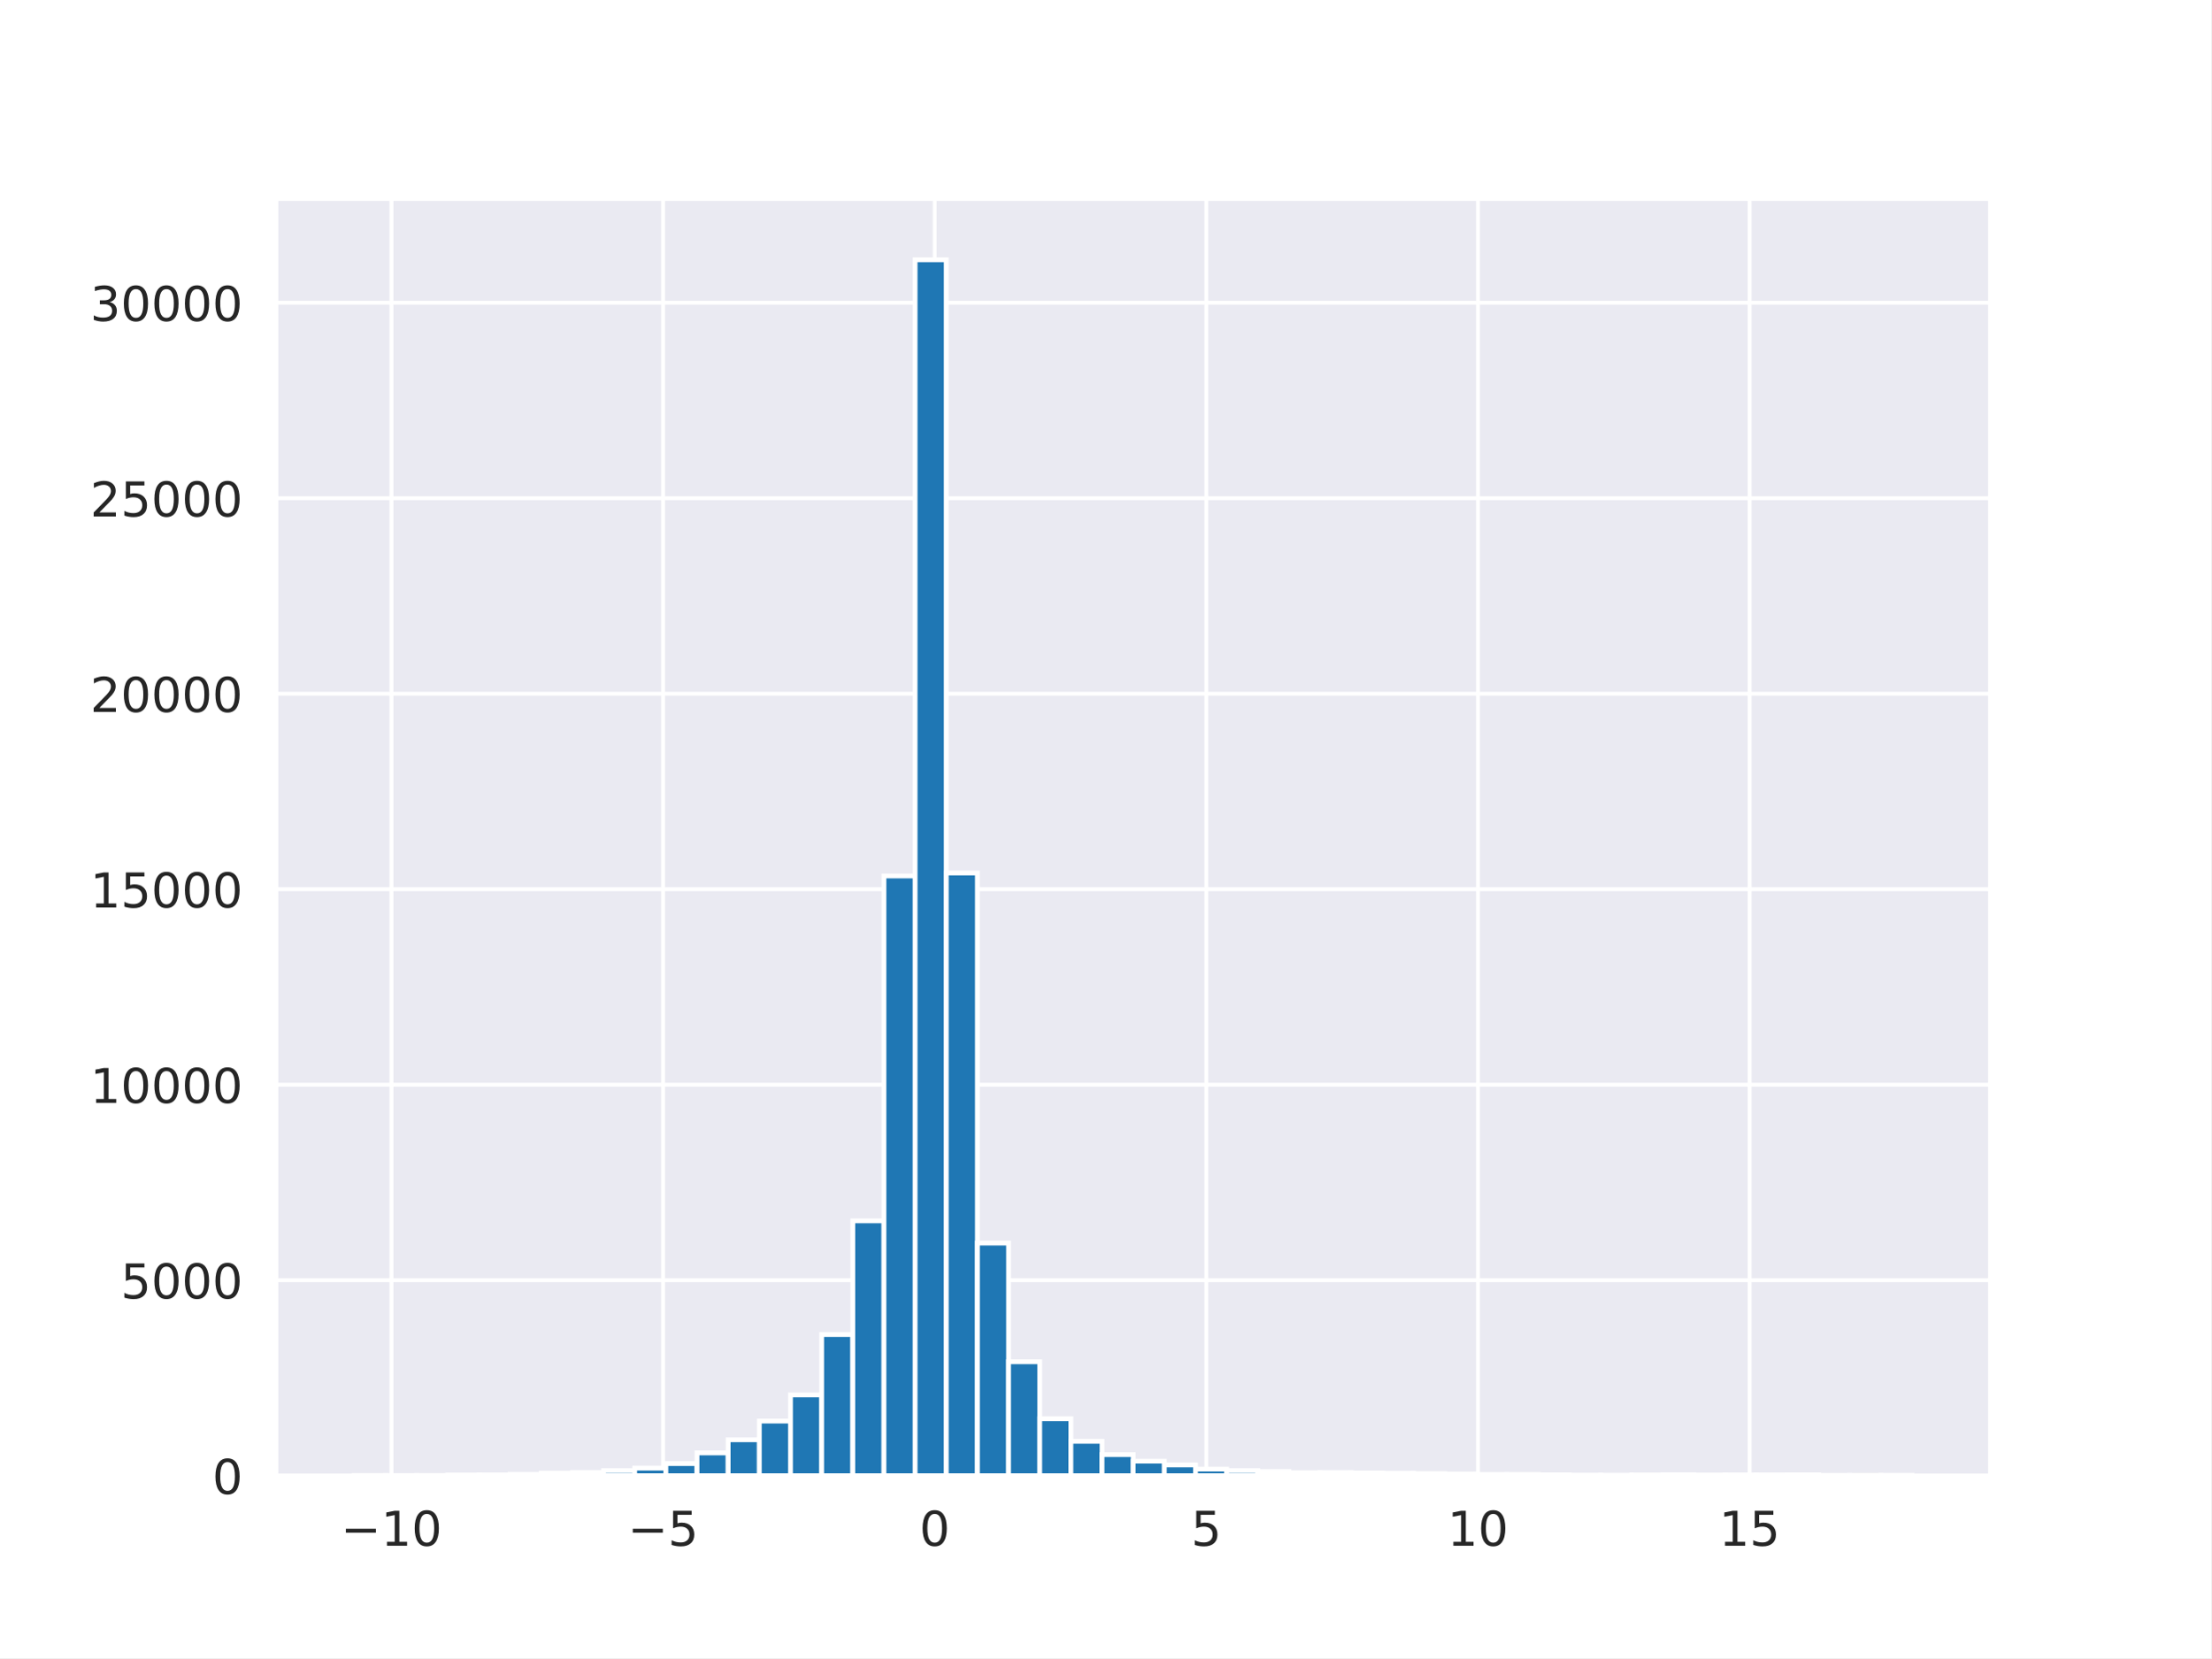
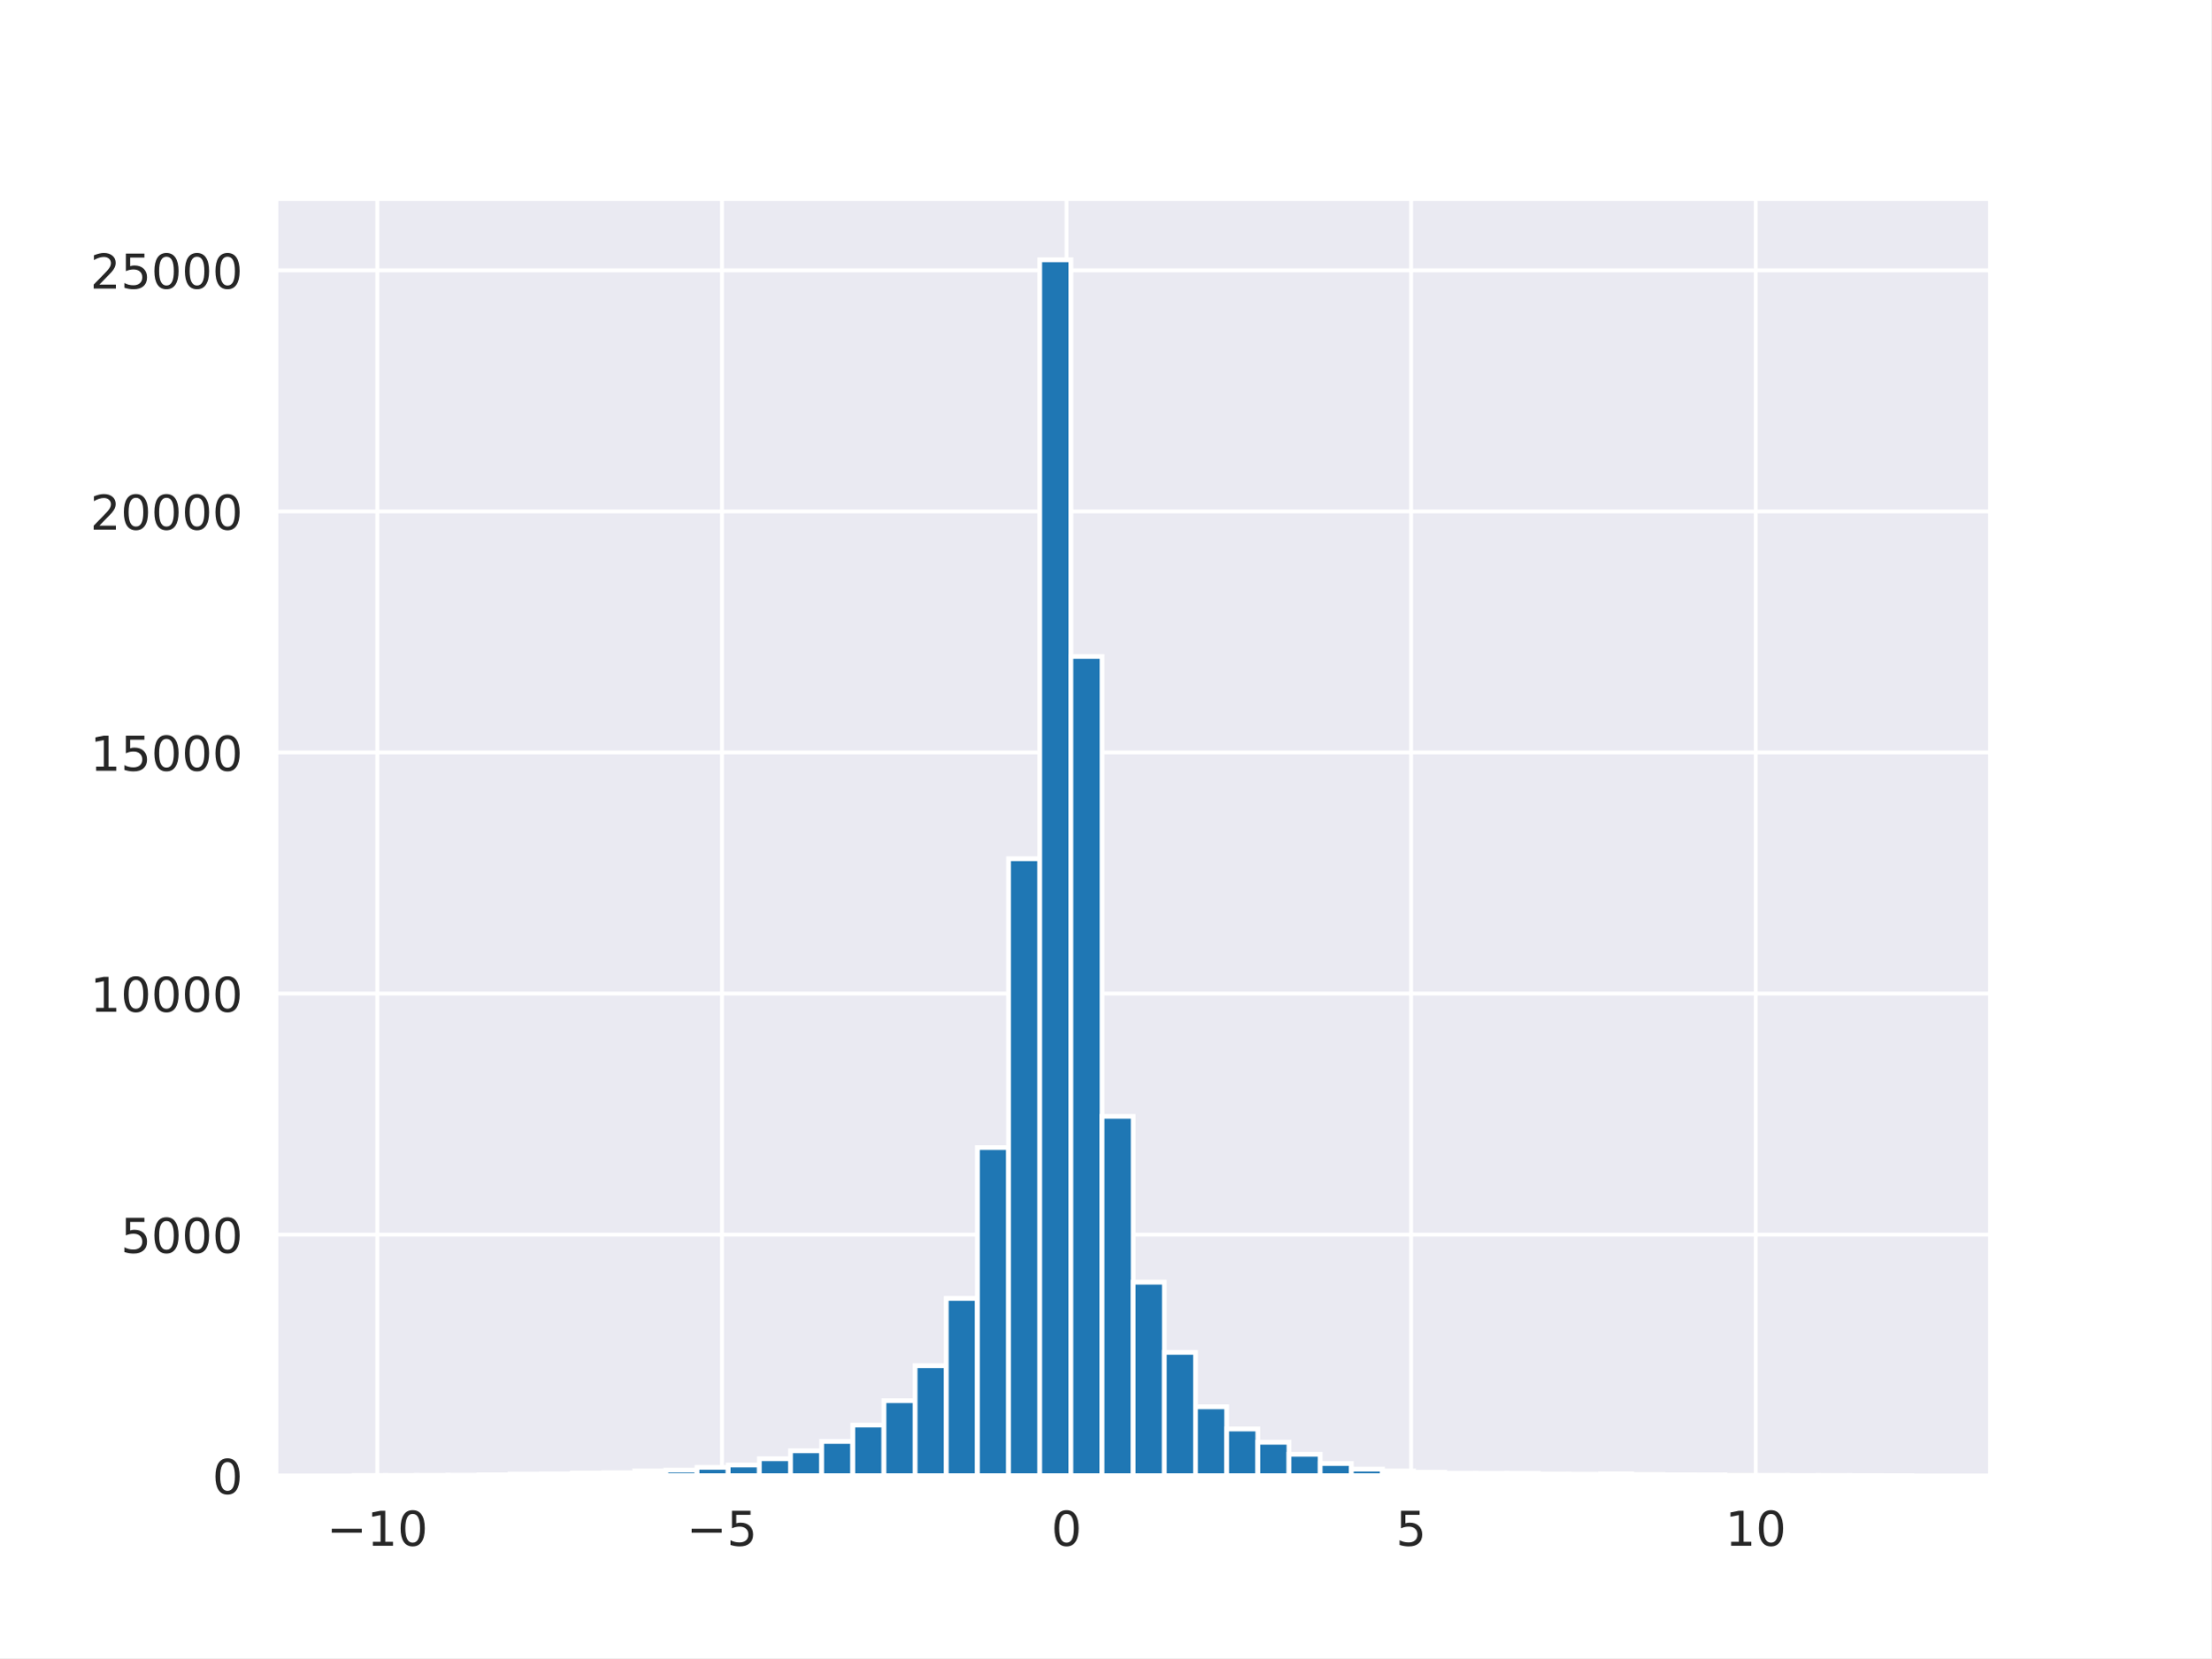
<svg xmlns="http://www.w3.org/2000/svg" xmlns:xlink="http://www.w3.org/1999/xlink" width="460.8pt" height="345.6pt" viewBox="0 0 460.8 345.6" version="1.1">
  <defs>
    <style type="text/css">*{stroke-linejoin: round; stroke-linecap: butt}</style>
  </defs>
  <g id="figure_1">
    <g id="patch_1">
      <path d="M 0 345.6  L 460.8 345.6  L 460.8 0  L 0 0  z " style="fill: #ffffff" />
    </g>
    <g id="axes_1">
      <g id="patch_2">
        <path d="M 57.6 307.584  L 414.72 307.584  L 414.72 41.472  L 57.6 41.472  z " style="fill: #eaeaf2" />
      </g>
      <g id="matplotlib.axis_1">
        <g id="xtick_1">
          <g id="line2d_1">
-             <path d="M 81.575 307.584  L 81.575 41.472  " clip-path="url(#p5ebef0084a)" style="fill: none; stroke: #ffffff; stroke-width: 0.8; stroke-linecap: round" />
+             <path d="M 78.633 307.584  L 78.633 41.472  " clip-path="url(#p8bf3bb702f)" style="fill: none; stroke: #ffffff; stroke-width: 0.8; stroke-linecap: round" />
          </g>
          <g id="text_1">
-             <g style="fill: #262626" transform="translate(71.02287 322.1824) scale(0.1 -0.1)">
+             <g style="fill: #262626" transform="translate(68.08066 322.1824) scale(0.1 -0.1)">
              <defs>
                <path id="DejaVuSans-2212" d="M 678 2272  L 4684 2272  L 4684 1741  L 678 1741  L 678 2272  z " transform="scale(0.015625)" />
                <path id="DejaVuSans-31" d="M 794 531  L 1825 531  L 1825 4091  L 703 3866  L 703 4441  L 1819 4666  L 2450 4666  L 2450 531  L 3481 531  L 3481 0  L 794 0  L 794 531  z " transform="scale(0.015625)" />
                <path id="DejaVuSans-30" d="M 2034 4250  Q 1547 4250 1301 3770  Q 1056 3291 1056 2328  Q 1056 1369 1301 889  Q 1547 409 2034 409  Q 2525 409 2770 889  Q 3016 1369 3016 2328  Q 3016 3291 2770 3770  Q 2525 4250 2034 4250  z M 2034 4750  Q 2819 4750 3233 4129  Q 3647 3509 3647 2328  Q 3647 1150 3233 529  Q 2819 -91 2034 -91  Q 1250 -91 836 529  Q 422 1150 422 2328  Q 422 3509 836 4129  Q 1250 4750 2034 4750  z " transform="scale(0.015625)" />
              </defs>
              <use xlink:href="#DejaVuSans-2212" />
              <use xlink:href="#DejaVuSans-31" transform="translate(83.78906 0)" />
              <use xlink:href="#DejaVuSans-30" transform="translate(147.4121 0)" />
            </g>
          </g>
        </g>
        <g id="xtick_2">
          <g id="line2d_2">
-             <path d="M 138.185 307.584  L 138.185 41.472  " clip-path="url(#p5ebef0084a)" style="fill: none; stroke: #ffffff; stroke-width: 0.8; stroke-linecap: round" />
+             <path d="M 150.451 307.584  L 150.451 41.472  " clip-path="url(#p8bf3bb702f)" style="fill: none; stroke: #ffffff; stroke-width: 0.8; stroke-linecap: round" />
          </g>
          <g id="text_2">
-             <g style="fill: #262626" transform="translate(130.814 322.1824) scale(0.1 -0.1)">
+             <g style="fill: #262626" transform="translate(143.0794 322.1824) scale(0.1 -0.1)">
              <defs>
                <path id="DejaVuSans-35" d="M 691 4666  L 3169 4666  L 3169 4134  L 1269 4134  L 1269 2991  Q 1406 3038 1543 3061  Q 1681 3084 1819 3084  Q 2600 3084 3056 2656  Q 3513 2228 3513 1497  Q 3513 744 3044 326  Q 2575 -91 1722 -91  Q 1428 -91 1123 -41  Q 819 9 494 109  L 494 744  Q 775 591 1075 516  Q 1375 441 1709 441  Q 2250 441 2565 725  Q 2881 1009 2881 1497  Q 2881 1984 2565 2268  Q 2250 2553 1709 2553  Q 1456 2553 1204 2497  Q 953 2441 691 2322  L 691 4666  z " transform="scale(0.015625)" />
              </defs>
              <use xlink:href="#DejaVuSans-2212" />
              <use xlink:href="#DejaVuSans-35" transform="translate(83.78906 0)" />
            </g>
          </g>
        </g>
        <g id="xtick_3">
          <g id="line2d_3">
-             <path d="M 194.795 307.584  L 194.795 41.472  " clip-path="url(#p5ebef0084a)" style="fill: none; stroke: #ffffff; stroke-width: 0.8; stroke-linecap: round" />
+             <path d="M 222.268 307.584  L 222.268 41.472  " clip-path="url(#p8bf3bb702f)" style="fill: none; stroke: #ffffff; stroke-width: 0.8; stroke-linecap: round" />
          </g>
          <g id="text_3">
-             <g style="fill: #262626" transform="translate(191.6138 322.1824) scale(0.1 -0.1)">
+             <g style="fill: #262626" transform="translate(219.0868 322.1824) scale(0.1 -0.1)">
              <use xlink:href="#DejaVuSans-30" />
            </g>
          </g>
        </g>
        <g id="xtick_4">
          <g id="line2d_4">
-             <path d="M 251.405 307.584  L 251.405 41.472  " clip-path="url(#p5ebef0084a)" style="fill: none; stroke: #ffffff; stroke-width: 0.8; stroke-linecap: round" />
+             <path d="M 294.086 307.584  L 294.086 41.472  " clip-path="url(#p8bf3bb702f)" style="fill: none; stroke: #ffffff; stroke-width: 0.8; stroke-linecap: round" />
          </g>
          <g id="text_4">
-             <g style="fill: #262626" transform="translate(248.2237 322.1824) scale(0.1 -0.1)">
+             <g style="fill: #262626" transform="translate(290.9043 322.1824) scale(0.1 -0.1)">
              <use xlink:href="#DejaVuSans-35" />
            </g>
          </g>
        </g>
        <g id="xtick_5">
          <g id="line2d_5">
-             <path d="M 308.015 307.584  L 308.015 41.472  " clip-path="url(#p5ebef0084a)" style="fill: none; stroke: #ffffff; stroke-width: 0.8; stroke-linecap: round" />
+             <path d="M 365.903 307.584  L 365.903 41.472  " clip-path="url(#p8bf3bb702f)" style="fill: none; stroke: #ffffff; stroke-width: 0.8; stroke-linecap: round" />
          </g>
          <g id="text_5">
-             <g style="fill: #262626" transform="translate(301.6524 322.1824) scale(0.1 -0.1)">
+             <g style="fill: #262626" transform="translate(359.5406 322.1824) scale(0.1 -0.1)">
              <use xlink:href="#DejaVuSans-31" />
              <use xlink:href="#DejaVuSans-30" transform="translate(63.62305 0)" />
            </g>
          </g>
        </g>
-         <g id="xtick_6">
+       </g>
+       <g id="matplotlib.axis_2">
+         <g id="ytick_1">
          <g id="line2d_6">
-             <path d="M 364.625 307.584  L 364.625 41.472  " clip-path="url(#p5ebef0084a)" style="fill: none; stroke: #ffffff; stroke-width: 0.8; stroke-linecap: round" />
+             <path d="M 57.6 307.584  L 414.72 307.584  " clip-path="url(#p8bf3bb702f)" style="fill: none; stroke: #ffffff; stroke-width: 0.8; stroke-linecap: round" />
          </g>
          <g id="text_6">
-             <g style="fill: #262626" transform="translate(358.2623 322.1824) scale(0.1 -0.1)">
+             <g style="fill: #262626" transform="translate(44.2375 311.3832) scale(0.1 -0.1)">
+               <use xlink:href="#DejaVuSans-30" />
+             </g>
+           </g>
+         </g>
+         <g id="ytick_2">
+           <g id="line2d_7">
+             <path d="M 57.6 257.336  L 414.72 257.336  " clip-path="url(#p8bf3bb702f)" style="fill: none; stroke: #ffffff; stroke-width: 0.8; stroke-linecap: round" />
+           </g>
+           <g id="text_7">
+             <g style="fill: #262626" transform="translate(25.15 261.1354) scale(0.1 -0.1)">
+               <use xlink:href="#DejaVuSans-35" />
+               <use xlink:href="#DejaVuSans-30" transform="translate(63.62305 0)" />
+               <use xlink:href="#DejaVuSans-30" transform="translate(127.2461 0)" />
+               <use xlink:href="#DejaVuSans-30" transform="translate(190.8691 0)" />
+             </g>
+           </g>
+         </g>
+         <g id="ytick_3">
+           <g id="line2d_8">
+             <path d="M 57.6 207.088  L 414.72 207.088  " clip-path="url(#p8bf3bb702f)" style="fill: none; stroke: #ffffff; stroke-width: 0.8; stroke-linecap: round" />
+           </g>
+           <g id="text_8">
+             <g style="fill: #262626" transform="translate(18.7875 210.8876) scale(0.1 -0.1)">
+               <use xlink:href="#DejaVuSans-31" />
+               <use xlink:href="#DejaVuSans-30" transform="translate(63.62305 0)" />
+               <use xlink:href="#DejaVuSans-30" transform="translate(127.2461 0)" />
+               <use xlink:href="#DejaVuSans-30" transform="translate(190.8691 0)" />
+               <use xlink:href="#DejaVuSans-30" transform="translate(254.4922 0)" />
+             </g>
+           </g>
+         </g>
+         <g id="ytick_4">
+           <g id="line2d_9">
+             <path d="M 57.6 156.841  L 414.72 156.841  " clip-path="url(#p8bf3bb702f)" style="fill: none; stroke: #ffffff; stroke-width: 0.8; stroke-linecap: round" />
+           </g>
+           <g id="text_9">
+             <g style="fill: #262626" transform="translate(18.7875 160.6397) scale(0.1 -0.1)">
              <use xlink:href="#DejaVuSans-31" />
              <use xlink:href="#DejaVuSans-35" transform="translate(63.62305 0)" />
-             </g>
-           </g>
-         </g>
-       </g>
-       <g id="matplotlib.axis_2">
-         <g id="ytick_1">
-           <g id="line2d_7">
-             <path d="M 57.6 307.584  L 414.72 307.584  " clip-path="url(#p5ebef0084a)" style="fill: none; stroke: #ffffff; stroke-width: 0.8; stroke-linecap: round" />
-           </g>
-           <g id="text_7">
-             <g style="fill: #262626" transform="translate(44.2375 311.3832) scale(0.1 -0.1)">
-               <use xlink:href="#DejaVuSans-30" />
-             </g>
-           </g>
-         </g>
-         <g id="ytick_2">
-           <g id="line2d_8">
-             <path d="M 57.6 266.835  L 414.72 266.835  " clip-path="url(#p5ebef0084a)" style="fill: none; stroke: #ffffff; stroke-width: 0.8; stroke-linecap: round" />
-           </g>
-           <g id="text_8">
-             <g style="fill: #262626" transform="translate(25.15 270.6346) scale(0.1 -0.1)">
-               <use xlink:href="#DejaVuSans-35" />
-               <use xlink:href="#DejaVuSans-30" transform="translate(63.62305 0)" />
-               <use xlink:href="#DejaVuSans-30" transform="translate(127.2461 0)" />
-               <use xlink:href="#DejaVuSans-30" transform="translate(190.8691 0)" />
-             </g>
-           </g>
-         </g>
-         <g id="ytick_3">
-           <g id="line2d_9">
-             <path d="M 57.6 226.087  L 414.72 226.087  " clip-path="url(#p5ebef0084a)" style="fill: none; stroke: #ffffff; stroke-width: 0.8; stroke-linecap: round" />
-           </g>
-           <g id="text_9">
-             <g style="fill: #262626" transform="translate(18.7875 229.886) scale(0.1 -0.1)">
-               <use xlink:href="#DejaVuSans-31" />
-               <use xlink:href="#DejaVuSans-30" transform="translate(63.62305 0)" />
              <use xlink:href="#DejaVuSans-30" transform="translate(127.2461 0)" />
              <use xlink:href="#DejaVuSans-30" transform="translate(190.8691 0)" />
              <use xlink:href="#DejaVuSans-30" transform="translate(254.4922 0)" />
            </g>
          </g>
        </g>
-         <g id="ytick_4">
+         <g id="ytick_5">
          <g id="line2d_10">
-             <path d="M 57.6 185.338  L 414.72 185.338  " clip-path="url(#p5ebef0084a)" style="fill: none; stroke: #ffffff; stroke-width: 0.8; stroke-linecap: round" />
+             <path d="M 57.6 106.593  L 414.72 106.593  " clip-path="url(#p8bf3bb702f)" style="fill: none; stroke: #ffffff; stroke-width: 0.8; stroke-linecap: round" />
          </g>
          <g id="text_10">
-             <g style="fill: #262626" transform="translate(18.7875 189.1374) scale(0.1 -0.1)">
-               <use xlink:href="#DejaVuSans-31" />
-               <use xlink:href="#DejaVuSans-35" transform="translate(63.62305 0)" />
-               <use xlink:href="#DejaVuSans-30" transform="translate(127.2461 0)" />
-               <use xlink:href="#DejaVuSans-30" transform="translate(190.8691 0)" />
-               <use xlink:href="#DejaVuSans-30" transform="translate(254.4922 0)" />
-             </g>
-           </g>
-         </g>
-         <g id="ytick_5">
-           <g id="line2d_11">
-             <path d="M 57.6 144.59  L 414.72 144.59  " clip-path="url(#p5ebef0084a)" style="fill: none; stroke: #ffffff; stroke-width: 0.8; stroke-linecap: round" />
-           </g>
-           <g id="text_11">
-             <g style="fill: #262626" transform="translate(18.7875 148.3888) scale(0.1 -0.1)">
+             <g style="fill: #262626" transform="translate(18.7875 110.3919) scale(0.1 -0.1)">
              <defs>
                <path id="DejaVuSans-32" d="M 1228 531  L 3431 531  L 3431 0  L 469 0  L 469 531  Q 828 903 1448 1529  Q 2069 2156 2228 2338  Q 2531 2678 2651 2914  Q 2772 3150 2772 3378  Q 2772 3750 2511 3984  Q 2250 4219 1831 4219  Q 1534 4219 1204 4116  Q 875 4013 500 3803  L 500 4441  Q 881 4594 1212 4672  Q 1544 4750 1819 4750  Q 2544 4750 2975 4387  Q 3406 4025 3406 3419  Q 3406 3131 3298 2873  Q 3191 2616 2906 2266  Q 2828 2175 2409 1742  Q 1991 1309 1228 531  z " transform="scale(0.015625)" />
              </defs>
              <use xlink:href="#DejaVuSans-32" />
              <use xlink:href="#DejaVuSans-30" transform="translate(63.62305 0)" />
              <use xlink:href="#DejaVuSans-30" transform="translate(127.2461 0)" />
              <use xlink:href="#DejaVuSans-30" transform="translate(190.8691 0)" />
              <use xlink:href="#DejaVuSans-30" transform="translate(254.4922 0)" />
            </g>
          </g>
        </g>
        <g id="ytick_6">
-           <g id="line2d_12">
-             <path d="M 57.6 103.841  L 414.72 103.841  " clip-path="url(#p5ebef0084a)" style="fill: none; stroke: #ffffff; stroke-width: 0.8; stroke-linecap: round" />
-           </g>
-           <g id="text_12">
-             <g style="fill: #262626" transform="translate(18.7875 107.6402) scale(0.1 -0.1)">
+           <g id="line2d_11">
+             <path d="M 57.6 56.345  L 414.72 56.345  " clip-path="url(#p8bf3bb702f)" style="fill: none; stroke: #ffffff; stroke-width: 0.8; stroke-linecap: round" />
+           </g>
+           <g id="text_11">
+             <g style="fill: #262626" transform="translate(18.7875 60.14407) scale(0.1 -0.1)">
              <use xlink:href="#DejaVuSans-32" />
              <use xlink:href="#DejaVuSans-35" transform="translate(63.62305 0)" />
              <use xlink:href="#DejaVuSans-30" transform="translate(127.2461 0)" />
              <use xlink:href="#DejaVuSans-30" transform="translate(190.8691 0)" />
              <use xlink:href="#DejaVuSans-30" transform="translate(254.4922 0)" />
            </g>
          </g>
        </g>
-         <g id="ytick_7">
-           <g id="line2d_13">
-             <path d="M 57.6 63.092  L 414.72 63.092  " clip-path="url(#p5ebef0084a)" style="fill: none; stroke: #ffffff; stroke-width: 0.8; stroke-linecap: round" />
-           </g>
-           <g id="text_13">
-             <g style="fill: #262626" transform="translate(18.7875 66.89161) scale(0.1 -0.1)">
-               <defs>
-                 <path id="DejaVuSans-33" d="M 2597 2516  Q 3050 2419 3304 2112  Q 3559 1806 3559 1356  Q 3559 666 3084 287  Q 2609 -91 1734 -91  Q 1441 -91 1130 -33  Q 819 25 488 141  L 488 750  Q 750 597 1062 519  Q 1375 441 1716 441  Q 2309 441 2620 675  Q 2931 909 2931 1356  Q 2931 1769 2642 2001  Q 2353 2234 1838 2234  L 1294 2234  L 1294 2753  L 1863 2753  Q 2328 2753 2575 2939  Q 2822 3125 2822 3475  Q 2822 3834 2567 4026  Q 2313 4219 1838 4219  Q 1578 4219 1281 4162  Q 984 4106 628 3988  L 628 4550  Q 988 4650 1302 4700  Q 1616 4750 1894 4750  Q 2613 4750 3031 4423  Q 3450 4097 3450 3541  Q 3450 3153 3228 2886  Q 3006 2619 2597 2516  z " transform="scale(0.015625)" />
-               </defs>
-               <use xlink:href="#DejaVuSans-33" />
-               <use xlink:href="#DejaVuSans-30" transform="translate(63.62305 0)" />
-               <use xlink:href="#DejaVuSans-30" transform="translate(127.2461 0)" />
-               <use xlink:href="#DejaVuSans-30" transform="translate(190.8691 0)" />
-               <use xlink:href="#DejaVuSans-30" transform="translate(254.4922 0)" />
-             </g>
-           </g>
-         </g>
      </g>
      <g id="patch_3">
-         <path d="M 73.833 307.584  L 80.326 307.584  L 80.326 307.543  L 73.833 307.543  z " clip-path="url(#p5ebef0084a)" style="fill: #1f77b4; stroke: #ffffff; stroke-linejoin: miter" />
+         <path d="M 73.833 307.584  L 80.326 307.584  L 80.326 307.544  L 73.833 307.544  z " clip-path="url(#p8bf3bb702f)" style="fill: #1f77b4; stroke: #ffffff; stroke-linejoin: miter" />
      </g>
      <g id="patch_4">
-         <path d="M 80.326 307.584  L 86.819 307.584  L 86.819 307.551  L 80.326 307.551  z " clip-path="url(#p5ebef0084a)" style="fill: #1f77b4; stroke: #ffffff; stroke-linejoin: miter" />
+         <path d="M 80.326 307.584  L 86.819 307.584  L 86.819 307.544  L 80.326 307.544  z " clip-path="url(#p8bf3bb702f)" style="fill: #1f77b4; stroke: #ffffff; stroke-linejoin: miter" />
      </g>
      <g id="patch_5">
-         <path d="M 86.819 307.584  L 93.312 307.584  L 93.312 307.543  L 86.819 307.543  z " clip-path="url(#p5ebef0084a)" style="fill: #1f77b4; stroke: #ffffff; stroke-linejoin: miter" />
+         <path d="M 86.819 307.584  L 93.312 307.584  L 93.312 307.514  L 86.819 307.514  z " clip-path="url(#p8bf3bb702f)" style="fill: #1f77b4; stroke: #ffffff; stroke-linejoin: miter" />
      </g>
      <g id="patch_6">
-         <path d="M 93.312 307.584  L 99.805 307.584  L 99.805 307.445  L 93.312 307.445  z " clip-path="url(#p5ebef0084a)" style="fill: #1f77b4; stroke: #ffffff; stroke-linejoin: miter" />
+         <path d="M 93.312 307.584  L 99.805 307.584  L 99.805 307.484  L 93.312 307.484  z " clip-path="url(#p8bf3bb702f)" style="fill: #1f77b4; stroke: #ffffff; stroke-linejoin: miter" />
      </g>
      <g id="patch_7">
-         <path d="M 99.805 307.584  L 106.298 307.584  L 106.298 307.413  L 99.805 307.413  z " clip-path="url(#p5ebef0084a)" style="fill: #1f77b4; stroke: #ffffff; stroke-linejoin: miter" />
+         <path d="M 99.805 307.584  L 106.298 307.584  L 106.298 307.393  L 99.805 307.393  z " clip-path="url(#p8bf3bb702f)" style="fill: #1f77b4; stroke: #ffffff; stroke-linejoin: miter" />
      </g>
      <g id="patch_8">
-         <path d="M 106.298 307.584  L 112.791 307.584  L 112.791 307.307  L 106.298 307.307  z " clip-path="url(#p5ebef0084a)" style="fill: #1f77b4; stroke: #ffffff; stroke-linejoin: miter" />
+         <path d="M 106.298 307.584  L 112.791 307.584  L 112.791 307.252  L 106.298 307.252  z " clip-path="url(#p8bf3bb702f)" style="fill: #1f77b4; stroke: #ffffff; stroke-linejoin: miter" />
      </g>
      <g id="patch_9">
-         <path d="M 112.791 307.584  L 119.284 307.584  L 119.284 307.062  L 112.791 307.062  z " clip-path="url(#p5ebef0084a)" style="fill: #1f77b4; stroke: #ffffff; stroke-linejoin: miter" />
+         <path d="M 112.791 307.584  L 119.284 307.584  L 119.284 307.212  L 112.791 307.212  z " clip-path="url(#p8bf3bb702f)" style="fill: #1f77b4; stroke: #ffffff; stroke-linejoin: miter" />
      </g>
      <g id="patch_10">
-         <path d="M 119.284 307.584  L 125.777 307.584  L 125.777 306.924  L 119.284 306.924  z " clip-path="url(#p5ebef0084a)" style="fill: #1f77b4; stroke: #ffffff; stroke-linejoin: miter" />
+         <path d="M 119.284 307.584  L 125.777 307.584  L 125.777 307.041  L 119.284 307.041  z " clip-path="url(#p8bf3bb702f)" style="fill: #1f77b4; stroke: #ffffff; stroke-linejoin: miter" />
      </g>
      <g id="patch_11">
-         <path d="M 125.777 307.584  L 132.271 307.584  L 132.271 306.533  L 125.777 306.533  z " clip-path="url(#p5ebef0084a)" style="fill: #1f77b4; stroke: #ffffff; stroke-linejoin: miter" />
+         <path d="M 125.777 307.584  L 132.271 307.584  L 132.271 306.971  L 125.777 306.971  z " clip-path="url(#p8bf3bb702f)" style="fill: #1f77b4; stroke: #ffffff; stroke-linejoin: miter" />
      </g>
      <g id="patch_12">
-         <path d="M 132.271 307.584  L 138.764 307.584  L 138.764 306.003  L 132.271 306.003  z " clip-path="url(#p5ebef0084a)" style="fill: #1f77b4; stroke: #ffffff; stroke-linejoin: miter" />
+         <path d="M 132.271 307.584  L 138.764 307.584  L 138.764 306.589  L 132.271 306.589  z " clip-path="url(#p8bf3bb702f)" style="fill: #1f77b4; stroke: #ffffff; stroke-linejoin: miter" />
      </g>
      <g id="patch_13">
-         <path d="M 138.764 307.584  L 145.257 307.584  L 145.257 305.049  L 138.764 305.049  z " clip-path="url(#p5ebef0084a)" style="fill: #1f77b4; stroke: #ffffff; stroke-linejoin: miter" />
+         <path d="M 138.764 307.584  L 145.257 307.584  L 145.257 306.428  L 138.764 306.428  z " clip-path="url(#p8bf3bb702f)" style="fill: #1f77b4; stroke: #ffffff; stroke-linejoin: miter" />
      </g>
      <g id="patch_14">
-         <path d="M 145.257 307.584  L 151.75 307.584  L 151.75 302.825  L 145.257 302.825  z " clip-path="url(#p5ebef0084a)" style="fill: #1f77b4; stroke: #ffffff; stroke-linejoin: miter" />
+         <path d="M 145.257 307.584  L 151.75 307.584  L 151.75 305.845  L 145.257 305.845  z " clip-path="url(#p8bf3bb702f)" style="fill: #1f77b4; stroke: #ffffff; stroke-linejoin: miter" />
      </g>
      <g id="patch_15">
-         <path d="M 151.75 307.584  L 158.243 307.584  L 158.243 300.094  L 151.75 300.094  z " clip-path="url(#p5ebef0084a)" style="fill: #1f77b4; stroke: #ffffff; stroke-linejoin: miter" />
+         <path d="M 151.75 307.584  L 158.243 307.584  L 158.243 305.353  L 151.75 305.353  z " clip-path="url(#p8bf3bb702f)" style="fill: #1f77b4; stroke: #ffffff; stroke-linejoin: miter" />
      </g>
      <g id="patch_16">
-         <path d="M 158.243 307.584  L 164.736 307.584  L 164.736 296.199  L 158.243 296.199  z " clip-path="url(#p5ebef0084a)" style="fill: #1f77b4; stroke: #ffffff; stroke-linejoin: miter" />
+         <path d="M 158.243 307.584  L 164.736 307.584  L 164.736 304.047  L 158.243 304.047  z " clip-path="url(#p8bf3bb702f)" style="fill: #1f77b4; stroke: #ffffff; stroke-linejoin: miter" />
      </g>
      <g id="patch_17">
-         <path d="M 164.736 307.584  L 171.229 307.584  L 171.229 290.747  L 164.736 290.747  z " clip-path="url(#p5ebef0084a)" style="fill: #1f77b4; stroke: #ffffff; stroke-linejoin: miter" />
+         <path d="M 164.736 307.584  L 171.229 307.584  L 171.229 302.388  L 164.736 302.388  z " clip-path="url(#p8bf3bb702f)" style="fill: #1f77b4; stroke: #ffffff; stroke-linejoin: miter" />
      </g>
      <g id="patch_18">
-         <path d="M 171.229 307.584  L 177.722 307.584  L 177.722 278.155  L 171.229 278.155  z " clip-path="url(#p5ebef0084a)" style="fill: #1f77b4; stroke: #ffffff; stroke-linejoin: miter" />
+         <path d="M 171.229 307.584  L 177.722 307.584  L 177.722 300.439  L 171.229 300.439  z " clip-path="url(#p8bf3bb702f)" style="fill: #1f77b4; stroke: #ffffff; stroke-linejoin: miter" />
      </g>
      <g id="patch_19">
-         <path d="M 177.722 307.584  L 184.215 307.584  L 184.215 254.464  L 177.722 254.464  z " clip-path="url(#p5ebef0084a)" style="fill: #1f77b4; stroke: #ffffff; stroke-linejoin: miter" />
+         <path d="M 177.722 307.584  L 184.215 307.584  L 184.215 297.032  L 177.722 297.032  z " clip-path="url(#p8bf3bb702f)" style="fill: #1f77b4; stroke: #ffffff; stroke-linejoin: miter" />
      </g>
      <g id="patch_20">
-         <path d="M 184.215 307.584  L 190.708 307.584  L 190.708 182.584  L 184.215 182.584  z " clip-path="url(#p5ebef0084a)" style="fill: #1f77b4; stroke: #ffffff; stroke-linejoin: miter" />
+         <path d="M 184.215 307.584  L 190.708 307.584  L 190.708 291.947  L 184.215 291.947  z " clip-path="url(#p8bf3bb702f)" style="fill: #1f77b4; stroke: #ffffff; stroke-linejoin: miter" />
      </g>
      <g id="patch_21">
-         <path d="M 190.708 307.584  L 197.201 307.584  L 197.201 54.144  L 190.708 54.144  z " clip-path="url(#p5ebef0084a)" style="fill: #1f77b4; stroke: #ffffff; stroke-linejoin: miter" />
+         <path d="M 190.708 307.584  L 197.201 307.584  L 197.201 284.651  L 190.708 284.651  z " clip-path="url(#p8bf3bb702f)" style="fill: #1f77b4; stroke: #ffffff; stroke-linejoin: miter" />
      </g>
      <g id="patch_22">
-         <path d="M 197.201 307.584  L 203.695 307.584  L 203.695 181.956  L 197.201 181.956  z " clip-path="url(#p5ebef0084a)" style="fill: #1f77b4; stroke: #ffffff; stroke-linejoin: miter" />
+         <path d="M 197.201 307.584  L 203.695 307.584  L 203.695 270.622  L 197.201 270.622  z " clip-path="url(#p8bf3bb702f)" style="fill: #1f77b4; stroke: #ffffff; stroke-linejoin: miter" />
      </g>
      <g id="patch_23">
-         <path d="M 203.695 307.584  L 210.188 307.584  L 210.188 259.101  L 203.695 259.101  z " clip-path="url(#p5ebef0084a)" style="fill: #1f77b4; stroke: #ffffff; stroke-linejoin: miter" />
+         <path d="M 203.695 307.584  L 210.188 307.584  L 210.188 239.187  L 203.695 239.187  z " clip-path="url(#p8bf3bb702f)" style="fill: #1f77b4; stroke: #ffffff; stroke-linejoin: miter" />
      </g>
      <g id="patch_24">
-         <path d="M 210.188 307.584  L 216.681 307.584  L 216.681 283.828  L 210.188 283.828  z " clip-path="url(#p5ebef0084a)" style="fill: #1f77b4; stroke: #ffffff; stroke-linejoin: miter" />
+         <path d="M 210.188 307.584  L 216.681 307.584  L 216.681 178.98  L 210.188 178.98  z " clip-path="url(#p8bf3bb702f)" style="fill: #1f77b4; stroke: #ffffff; stroke-linejoin: miter" />
      </g>
      <g id="patch_25">
-         <path d="M 216.681 307.584  L 223.174 307.584  L 223.174 295.718  L 216.681 295.718  z " clip-path="url(#p5ebef0084a)" style="fill: #1f77b4; stroke: #ffffff; stroke-linejoin: miter" />
+         <path d="M 216.681 307.584  L 223.174 307.584  L 223.174 54.144  L 216.681 54.144  z " clip-path="url(#p8bf3bb702f)" style="fill: #1f77b4; stroke: #ffffff; stroke-linejoin: miter" />
      </g>
      <g id="patch_26">
-         <path d="M 223.174 307.584  L 229.667 307.584  L 229.667 300.412  L 223.174 300.412  z " clip-path="url(#p5ebef0084a)" style="fill: #1f77b4; stroke: #ffffff; stroke-linejoin: miter" />
+         <path d="M 223.174 307.584  L 229.667 307.584  L 229.667 136.832  L 223.174 136.832  z " clip-path="url(#p8bf3bb702f)" style="fill: #1f77b4; stroke: #ffffff; stroke-linejoin: miter" />
      </g>
      <g id="patch_27">
-         <path d="M 229.667 307.584  L 236.16 307.584  L 236.16 303.191  L 229.667 303.191  z " clip-path="url(#p5ebef0084a)" style="fill: #1f77b4; stroke: #ffffff; stroke-linejoin: miter" />
+         <path d="M 229.667 307.584  L 236.16 307.584  L 236.16 232.685  L 229.667 232.685  z " clip-path="url(#p8bf3bb702f)" style="fill: #1f77b4; stroke: #ffffff; stroke-linejoin: miter" />
      </g>
      <g id="patch_28">
-         <path d="M 236.16 307.584  L 242.653 307.584  L 242.653 304.552  L 236.16 304.552  z " clip-path="url(#p5ebef0084a)" style="fill: #1f77b4; stroke: #ffffff; stroke-linejoin: miter" />
+         <path d="M 236.16 307.584  L 242.653 307.584  L 242.653 267.245  L 236.16 267.245  z " clip-path="url(#p8bf3bb702f)" style="fill: #1f77b4; stroke: #ffffff; stroke-linejoin: miter" />
      </g>
      <g id="patch_29">
-         <path d="M 242.653 307.584  L 249.146 307.584  L 249.146 305.335  L 242.653 305.335  z " clip-path="url(#p5ebef0084a)" style="fill: #1f77b4; stroke: #ffffff; stroke-linejoin: miter" />
+         <path d="M 242.653 307.584  L 249.146 307.584  L 249.146 281.877  L 242.653 281.877  z " clip-path="url(#p8bf3bb702f)" style="fill: #1f77b4; stroke: #ffffff; stroke-linejoin: miter" />
      </g>
      <g id="patch_30">
-         <path d="M 249.146 307.584  L 255.639 307.584  L 255.639 306.207  L 249.146 306.207  z " clip-path="url(#p5ebef0084a)" style="fill: #1f77b4; stroke: #ffffff; stroke-linejoin: miter" />
+         <path d="M 249.146 307.584  L 255.639 307.584  L 255.639 293.223  L 249.146 293.223  z " clip-path="url(#p8bf3bb702f)" style="fill: #1f77b4; stroke: #ffffff; stroke-linejoin: miter" />
      </g>
      <g id="patch_31">
-         <path d="M 255.639 307.584  L 262.132 307.584  L 262.132 306.525  L 255.639 306.525  z " clip-path="url(#p5ebef0084a)" style="fill: #1f77b4; stroke: #ffffff; stroke-linejoin: miter" />
+         <path d="M 255.639 307.584  L 262.132 307.584  L 262.132 297.846  L 255.639 297.846  z " clip-path="url(#p8bf3bb702f)" style="fill: #1f77b4; stroke: #ffffff; stroke-linejoin: miter" />
      </g>
      <g id="patch_32">
-         <path d="M 262.132 307.584  L 268.625 307.584  L 268.625 306.728  L 262.132 306.728  z " clip-path="url(#p5ebef0084a)" style="fill: #1f77b4; stroke: #ffffff; stroke-linejoin: miter" />
+         <path d="M 262.132 307.584  L 268.625 307.584  L 268.625 300.6  L 262.132 300.6  z " clip-path="url(#p8bf3bb702f)" style="fill: #1f77b4; stroke: #ffffff; stroke-linejoin: miter" />
      </g>
      <g id="patch_33">
-         <path d="M 268.625 307.584  L 275.119 307.584  L 275.119 306.973  L 268.625 306.973  z " clip-path="url(#p5ebef0084a)" style="fill: #1f77b4; stroke: #ffffff; stroke-linejoin: miter" />
+         <path d="M 268.625 307.584  L 275.119 307.584  L 275.119 303.122  L 268.625 303.122  z " clip-path="url(#p8bf3bb702f)" style="fill: #1f77b4; stroke: #ffffff; stroke-linejoin: miter" />
      </g>
      <g id="patch_34">
-         <path d="M 275.119 307.584  L 281.612 307.584  L 281.612 306.932  L 275.119 306.932  z " clip-path="url(#p5ebef0084a)" style="fill: #1f77b4; stroke: #ffffff; stroke-linejoin: miter" />
+         <path d="M 275.119 307.584  L 281.612 307.584  L 281.612 305.041  L 275.119 305.041  z " clip-path="url(#p8bf3bb702f)" style="fill: #1f77b4; stroke: #ffffff; stroke-linejoin: miter" />
      </g>
      <g id="patch_35">
-         <path d="M 281.612 307.584  L 288.105 307.584  L 288.105 307.014  L 281.612 307.014  z " clip-path="url(#p5ebef0084a)" style="fill: #1f77b4; stroke: #ffffff; stroke-linejoin: miter" />
+         <path d="M 281.612 307.584  L 288.105 307.584  L 288.105 306.217  L 281.612 306.217  z " clip-path="url(#p8bf3bb702f)" style="fill: #1f77b4; stroke: #ffffff; stroke-linejoin: miter" />
      </g>
      <g id="patch_36">
-         <path d="M 288.105 307.584  L 294.598 307.584  L 294.598 307.071  L 288.105 307.071  z " clip-path="url(#p5ebef0084a)" style="fill: #1f77b4; stroke: #ffffff; stroke-linejoin: miter" />
+         <path d="M 288.105 307.584  L 294.598 307.584  L 294.598 306.589  L 288.105 306.589  z " clip-path="url(#p8bf3bb702f)" style="fill: #1f77b4; stroke: #ffffff; stroke-linejoin: miter" />
      </g>
      <g id="patch_37">
-         <path d="M 294.598 307.584  L 301.091 307.584  L 301.091 307.152  L 294.598 307.152  z " clip-path="url(#p5ebef0084a)" style="fill: #1f77b4; stroke: #ffffff; stroke-linejoin: miter" />
+         <path d="M 294.598 307.584  L 301.091 307.584  L 301.091 306.86  L 294.598 306.86  z " clip-path="url(#p8bf3bb702f)" style="fill: #1f77b4; stroke: #ffffff; stroke-linejoin: miter" />
      </g>
      <g id="patch_38">
-         <path d="M 301.091 307.584  L 307.584 307.584  L 307.584 307.242  L 301.091 307.242  z " clip-path="url(#p5ebef0084a)" style="fill: #1f77b4; stroke: #ffffff; stroke-linejoin: miter" />
+         <path d="M 301.091 307.584  L 307.584 307.584  L 307.584 307.071  L 301.091 307.071  z " clip-path="url(#p8bf3bb702f)" style="fill: #1f77b4; stroke: #ffffff; stroke-linejoin: miter" />
      </g>
      <g id="patch_39">
-         <path d="M 307.584 307.584  L 314.077 307.584  L 314.077 307.323  L 307.584 307.323  z " clip-path="url(#p5ebef0084a)" style="fill: #1f77b4; stroke: #ffffff; stroke-linejoin: miter" />
+         <path d="M 307.584 307.584  L 314.077 307.584  L 314.077 307.092  L 307.584 307.092  z " clip-path="url(#p8bf3bb702f)" style="fill: #1f77b4; stroke: #ffffff; stroke-linejoin: miter" />
      </g>
      <g id="patch_40">
-         <path d="M 314.077 307.584  L 320.57 307.584  L 320.57 307.331  L 314.077 307.331  z " clip-path="url(#p5ebef0084a)" style="fill: #1f77b4; stroke: #ffffff; stroke-linejoin: miter" />
+         <path d="M 314.077 307.584  L 320.57 307.584  L 320.57 307.102  L 314.077 307.102  z " clip-path="url(#p8bf3bb702f)" style="fill: #1f77b4; stroke: #ffffff; stroke-linejoin: miter" />
      </g>
      <g id="patch_41">
-         <path d="M 320.57 307.584  L 327.063 307.584  L 327.063 307.405  L 320.57 307.405  z " clip-path="url(#p5ebef0084a)" style="fill: #1f77b4; stroke: #ffffff; stroke-linejoin: miter" />
+         <path d="M 320.57 307.584  L 327.063 307.584  L 327.063 307.242  L 320.57 307.242  z " clip-path="url(#p8bf3bb702f)" style="fill: #1f77b4; stroke: #ffffff; stroke-linejoin: miter" />
      </g>
      <g id="patch_42">
-         <path d="M 327.063 307.584  L 333.556 307.584  L 333.556 307.462  L 327.063 307.462  z " clip-path="url(#p5ebef0084a)" style="fill: #1f77b4; stroke: #ffffff; stroke-linejoin: miter" />
+         <path d="M 327.063 307.584  L 333.556 307.584  L 333.556 307.283  L 327.063 307.283  z " clip-path="url(#p8bf3bb702f)" style="fill: #1f77b4; stroke: #ffffff; stroke-linejoin: miter" />
      </g>
      <g id="patch_43">
-         <path d="M 333.556 307.584  L 340.049 307.584  L 340.049 307.478  L 333.556 307.478  z " clip-path="url(#p5ebef0084a)" style="fill: #1f77b4; stroke: #ffffff; stroke-linejoin: miter" />
+         <path d="M 333.556 307.584  L 340.049 307.584  L 340.049 307.202  L 333.556 307.202  z " clip-path="url(#p8bf3bb702f)" style="fill: #1f77b4; stroke: #ffffff; stroke-linejoin: miter" />
      </g>
      <g id="patch_44">
-         <path d="M 340.049 307.584  L 346.543 307.584  L 346.543 307.429  L 340.049 307.429  z " clip-path="url(#p5ebef0084a)" style="fill: #1f77b4; stroke: #ffffff; stroke-linejoin: miter" />
+         <path d="M 340.049 307.584  L 346.543 307.584  L 346.543 307.343  L 340.049 307.343  z " clip-path="url(#p8bf3bb702f)" style="fill: #1f77b4; stroke: #ffffff; stroke-linejoin: miter" />
      </g>
      <g id="patch_45">
-         <path d="M 346.543 307.584  L 353.036 307.584  L 353.036 307.38  L 346.543 307.38  z " clip-path="url(#p5ebef0084a)" style="fill: #1f77b4; stroke: #ffffff; stroke-linejoin: miter" />
+         <path d="M 346.543 307.584  L 353.036 307.584  L 353.036 307.403  L 346.543 307.403  z " clip-path="url(#p8bf3bb702f)" style="fill: #1f77b4; stroke: #ffffff; stroke-linejoin: miter" />
      </g>
      <g id="patch_46">
-         <path d="M 353.036 307.584  L 359.529 307.584  L 359.529 307.437  L 353.036 307.437  z " clip-path="url(#p5ebef0084a)" style="fill: #1f77b4; stroke: #ffffff; stroke-linejoin: miter" />
+         <path d="M 353.036 307.584  L 359.529 307.584  L 359.529 307.423  L 353.036 307.423  z " clip-path="url(#p8bf3bb702f)" style="fill: #1f77b4; stroke: #ffffff; stroke-linejoin: miter" />
      </g>
      <g id="patch_47">
-         <path d="M 359.529 307.584  L 366.022 307.584  L 366.022 307.413  L 359.529 307.413  z " clip-path="url(#p5ebef0084a)" style="fill: #1f77b4; stroke: #ffffff; stroke-linejoin: miter" />
+         <path d="M 359.529 307.584  L 366.022 307.584  L 366.022 307.524  L 359.529 307.524  z " clip-path="url(#p8bf3bb702f)" style="fill: #1f77b4; stroke: #ffffff; stroke-linejoin: miter" />
      </g>
      <g id="patch_48">
-         <path d="M 366.022 307.584  L 372.515 307.584  L 372.515 307.421  L 366.022 307.421  z " clip-path="url(#p5ebef0084a)" style="fill: #1f77b4; stroke: #ffffff; stroke-linejoin: miter" />
+         <path d="M 366.022 307.584  L 372.515 307.584  L 372.515 307.514  L 366.022 307.514  z " clip-path="url(#p8bf3bb702f)" style="fill: #1f77b4; stroke: #ffffff; stroke-linejoin: miter" />
      </g>
      <g id="patch_49">
-         <path d="M 372.515 307.584  L 379.008 307.584  L 379.008 307.397  L 372.515 307.397  z " clip-path="url(#p5ebef0084a)" style="fill: #1f77b4; stroke: #ffffff; stroke-linejoin: miter" />
+         <path d="M 372.515 307.584  L 379.008 307.584  L 379.008 307.554  L 372.515 307.554  z " clip-path="url(#p8bf3bb702f)" style="fill: #1f77b4; stroke: #ffffff; stroke-linejoin: miter" />
      </g>
      <g id="patch_50">
-         <path d="M 379.008 307.584  L 385.501 307.584  L 385.501 307.511  L 379.008 307.511  z " clip-path="url(#p5ebef0084a)" style="fill: #1f77b4; stroke: #ffffff; stroke-linejoin: miter" />
+         <path d="M 379.008 307.584  L 385.501 307.584  L 385.501 307.544  L 379.008 307.544  z " clip-path="url(#p8bf3bb702f)" style="fill: #1f77b4; stroke: #ffffff; stroke-linejoin: miter" />
      </g>
      <g id="patch_51">
-         <path d="M 385.501 307.584  L 391.994 307.584  L 391.994 307.527  L 385.501 307.527  z " clip-path="url(#p5ebef0084a)" style="fill: #1f77b4; stroke: #ffffff; stroke-linejoin: miter" />
+         <path d="M 385.501 307.584  L 391.994 307.584  L 391.994 307.564  L 385.501 307.564  z " clip-path="url(#p8bf3bb702f)" style="fill: #1f77b4; stroke: #ffffff; stroke-linejoin: miter" />
      </g>
      <g id="patch_52">
-         <path d="M 391.994 307.584  L 398.487 307.584  L 398.487 307.503  L 391.994 307.503  z " clip-path="url(#p5ebef0084a)" style="fill: #1f77b4; stroke: #ffffff; stroke-linejoin: miter" />
+         <path d="M 391.994 307.584  L 398.487 307.584  L 398.487 307.574  L 391.994 307.574  z " clip-path="url(#p8bf3bb702f)" style="fill: #1f77b4; stroke: #ffffff; stroke-linejoin: miter" />
      </g>
      <g id="patch_53">
        <path d="M 57.6 307.584  L 57.6 41.472  " style="fill: none; stroke: #ffffff; stroke-width: 0.8; stroke-linejoin: miter; stroke-linecap: square" />
      </g>
      <g id="patch_54">
        <path d="M 414.72 307.584  L 414.72 41.472  " style="fill: none; stroke: #ffffff; stroke-width: 0.8; stroke-linejoin: miter; stroke-linecap: square" />
      </g>
      <g id="patch_55">
        <path d="M 57.6 307.584  L 414.72 307.584  " style="fill: none; stroke: #ffffff; stroke-width: 0.8; stroke-linejoin: miter; stroke-linecap: square" />
      </g>
      <g id="patch_56">
        <path d="M 57.6 41.472  L 414.72 41.472  " style="fill: none; stroke: #ffffff; stroke-width: 0.8; stroke-linejoin: miter; stroke-linecap: square" />
      </g>
    </g>
  </g>
  <defs>
-     <clipPath id="p5ebef0084a">
+     <clipPath id="p8bf3bb702f">
      <rect x="57.6" y="41.472" width="357.12" height="266.112" />
    </clipPath>
  </defs>
</svg>
